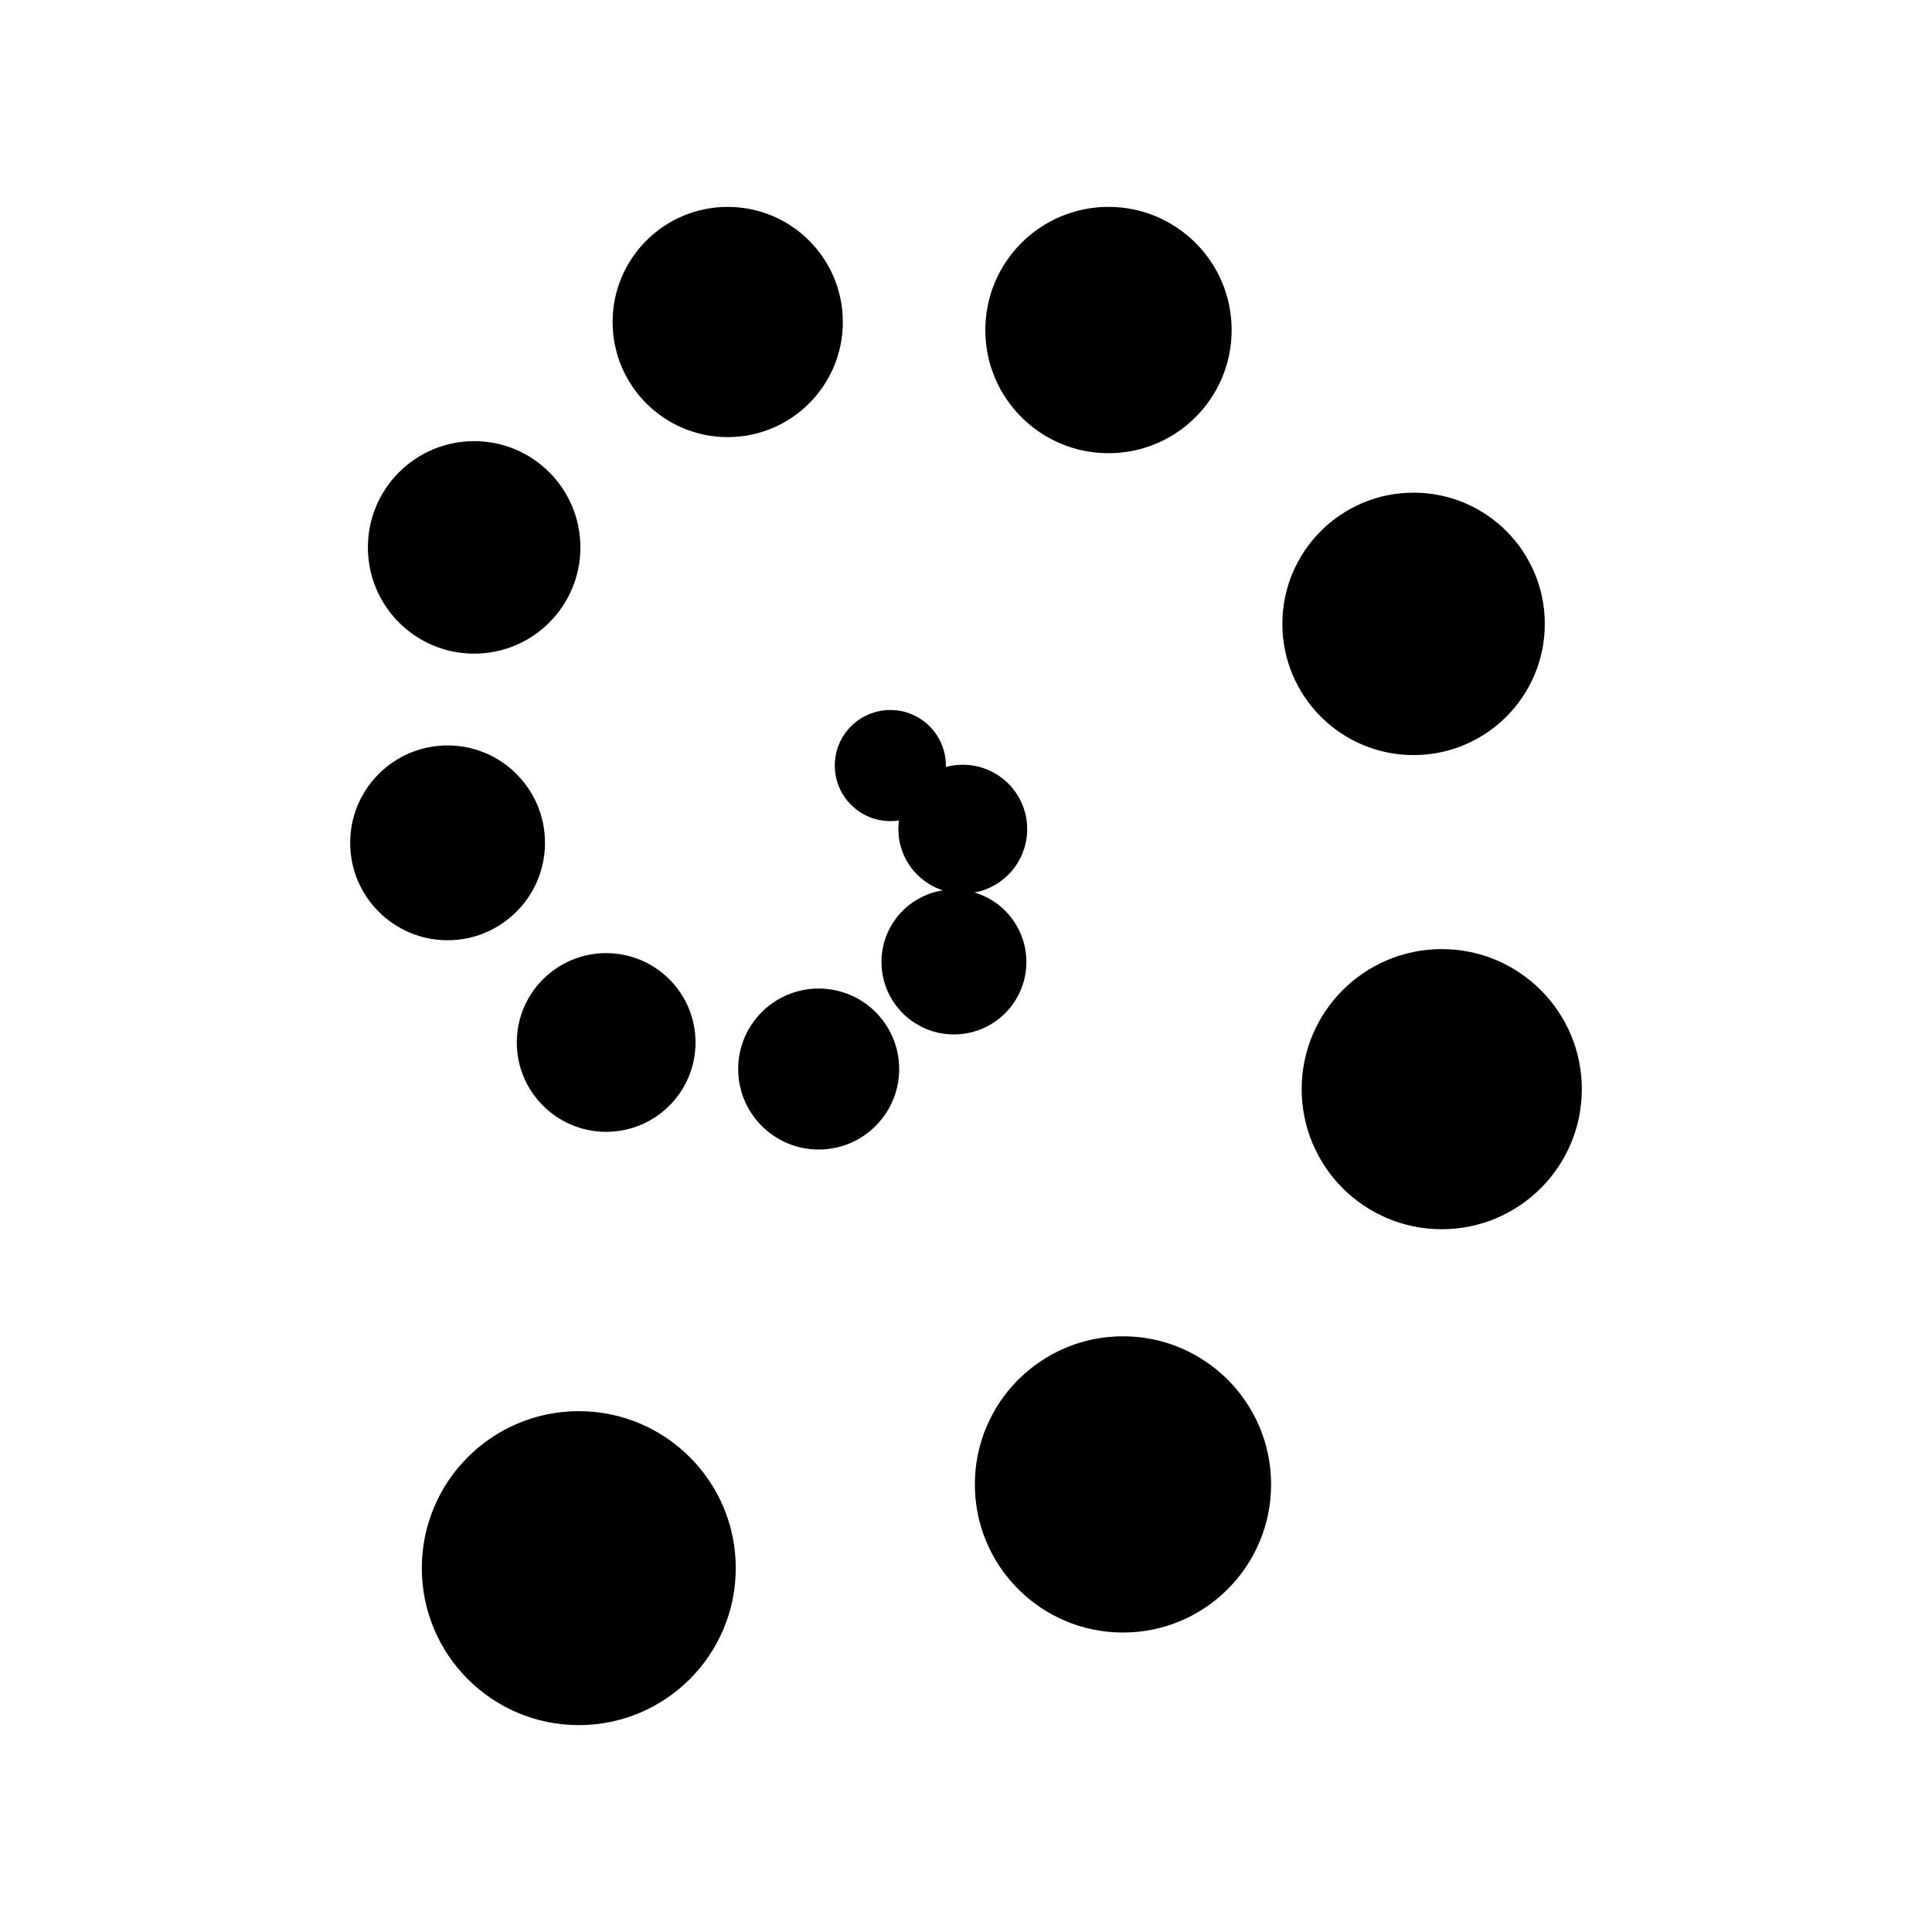
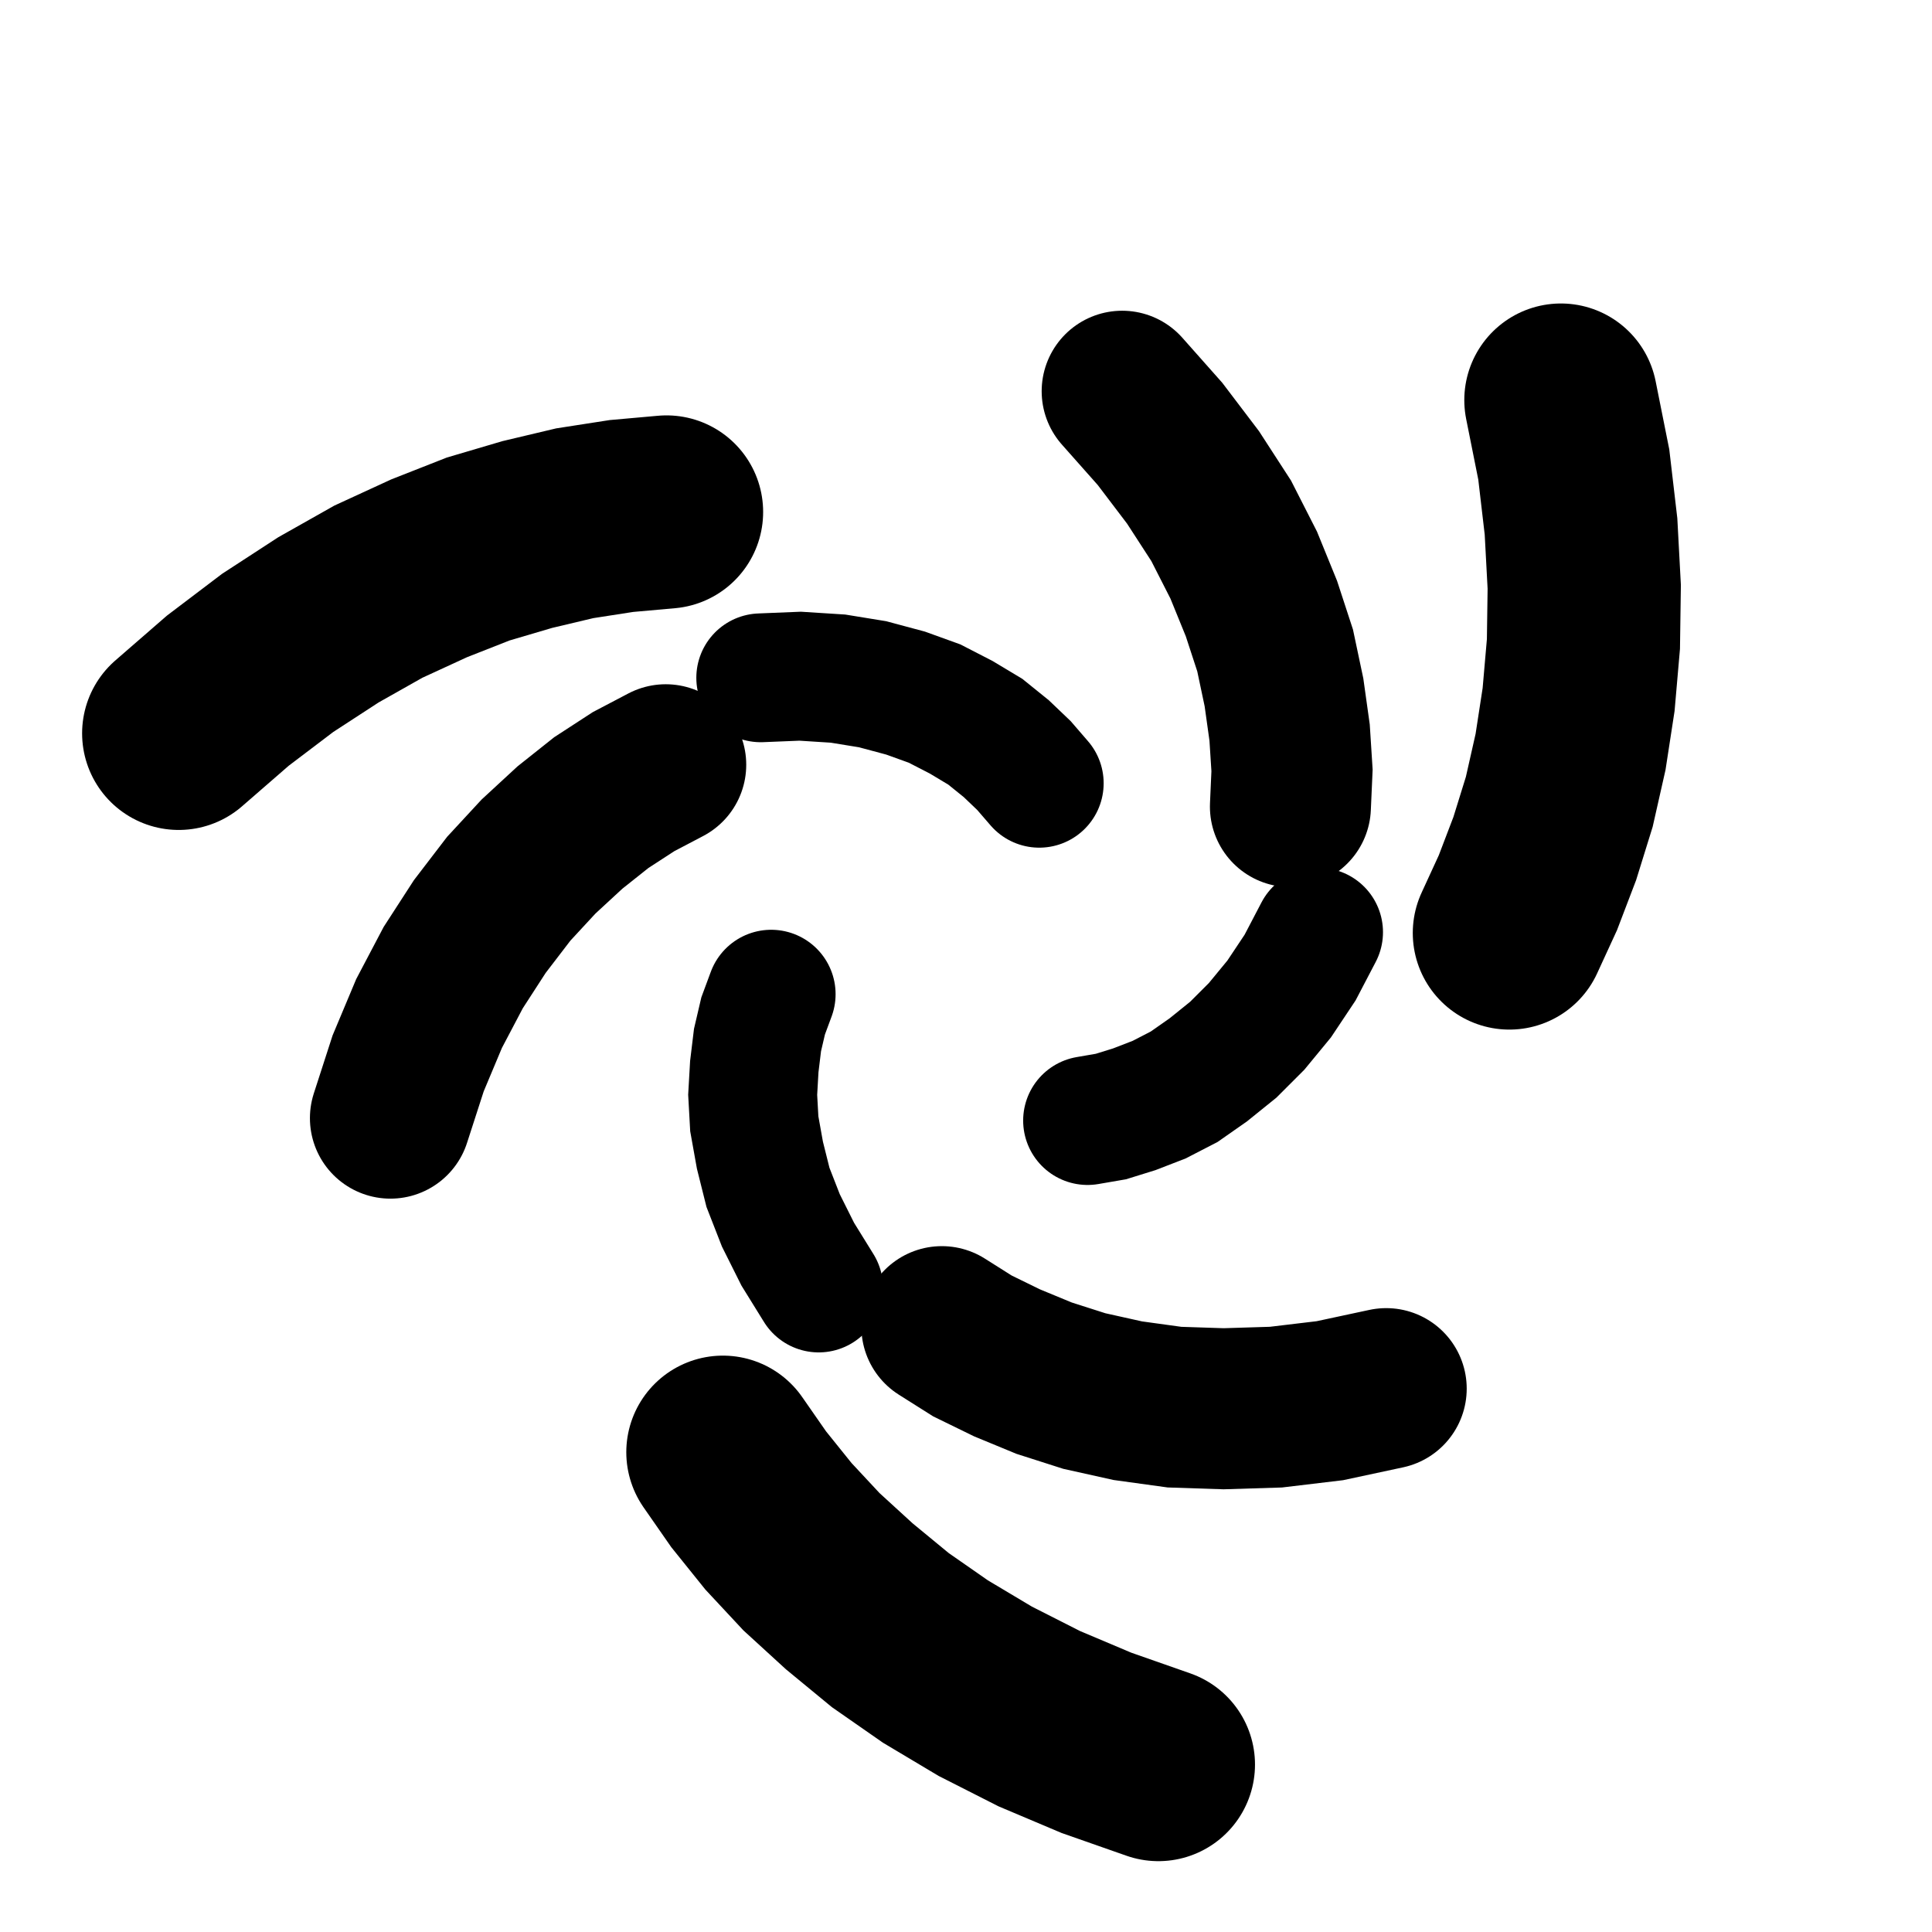
- <svg xmlns="http://www.w3.org/2000/svg" viewBox="0 0 24 24">
-   <circle cx="11.06" cy="9.51" r="0.69" fill="currentColor" />
-   <circle cx="11.96" cy="10.30" r="0.80" fill="currentColor" />
-   <circle cx="11.85" cy="11.95" r="0.90" fill="currentColor" />
-   <circle cx="10.17" cy="13.28" r="1.00" fill="currentColor" />
-   <circle cx="7.53" cy="12.95" r="1.11" fill="currentColor" />
-   <circle cx="5.56" cy="10.47" r="1.21" fill="currentColor" />
-   <circle cx="5.89" cy="6.80" r="1.32" fill="currentColor" />
-   <circle cx="9.04" cy="4.00" r="1.43" fill="currentColor" />
-   <circle cx="13.77" cy="4.10" r="1.53" fill="currentColor" />
-   <circle cx="17.56" cy="7.75" r="1.63" fill="currentColor" />
-   <circle cx="17.91" cy="13.53" r="1.74" fill="currentColor" />
-   <circle cx="13.95" cy="18.44" r="1.84" fill="currentColor" />
-   <circle cx="7.19" cy="19.48" r="1.95" fill="currentColor" />
+ <svg xmlns="http://www.w3.org/2000/svg" viewBox="0 0 24 24" fill="none" stroke-linecap="round">
+   <path d="M9.45,8.42 L9.94,8.40 L10.41,8.43 L10.84,8.50 L11.25,8.61 L11.61,8.74 L11.94,8.91 L12.24,9.09 L12.50,9.30 L12.72,9.51 L12.91,9.73" stroke="currentColor" stroke-width="1.6" />
+   <path d="M13.94,4.86 L14.41,5.39 L14.82,5.93 L15.17,6.47 L15.45,7.02 L15.67,7.56 L15.84,8.08 L15.95,8.60 L16.02,9.10 L16.05,9.57 L16.03,10.02" stroke="currentColor" stroke-width="2.0" />
+   <path d="M19.39,4.97 L19.55,5.77 L19.64,6.54 L19.68,7.29 L19.67,8.00 L19.61,8.69 L19.51,9.34 L19.37,9.96 L19.19,10.54 L18.98,11.09 L18.75,11.59" stroke="currentColor" stroke-width="2.4" />
+   <path d="M16.38,11.58 L16.15,12.02 L15.89,12.41 L15.61,12.75 L15.32,13.04 L15.01,13.29 L14.71,13.50 L14.40,13.66 L14.09,13.78 L13.80,13.87 L13.51,13.92" stroke="currentColor" stroke-width="1.6" />
+   <path d="M17.22,17.25 L16.52,17.40 L15.85,17.48 L15.20,17.50 L14.59,17.48 L14.01,17.40 L13.47,17.28 L12.97,17.12 L12.51,16.93 L12.08,16.72 L11.70,16.48" stroke="currentColor" stroke-width="2.0" />
+   <path d="M14.39,21.92 L13.62,21.65 L12.91,21.35 L12.24,21.01 L11.62,20.64 L11.06,20.25 L10.55,19.83 L10.08,19.40 L9.67,18.96 L9.30,18.50 L8.98,18.04" stroke="currentColor" stroke-width="2.4" />
+   <path d="M10.17,16.00 L9.91,15.58 L9.70,15.16 L9.54,14.75 L9.44,14.35 L9.37,13.96 L9.35,13.60 L9.37,13.25 L9.41,12.92 L9.48,12.62 L9.58,12.35" stroke="currentColor" stroke-width="1.6" />
+   <path d="M4.85,13.89 L5.07,13.21 L5.33,12.59 L5.63,12.02 L5.96,11.51 L6.32,11.04 L6.69,10.64 L7.08,10.28 L7.47,9.97 L7.87,9.71 L8.27,9.50" stroke="currentColor" stroke-width="2.0" />
+   <path d="M2.22,9.11 L2.83,8.58 L3.45,8.11 L4.08,7.70 L4.70,7.35 L5.33,7.06 L5.94,6.82 L6.55,6.64 L7.14,6.50 L7.72,6.41 L8.28,6.36" stroke="currentColor" stroke-width="2.4" />
</svg>
